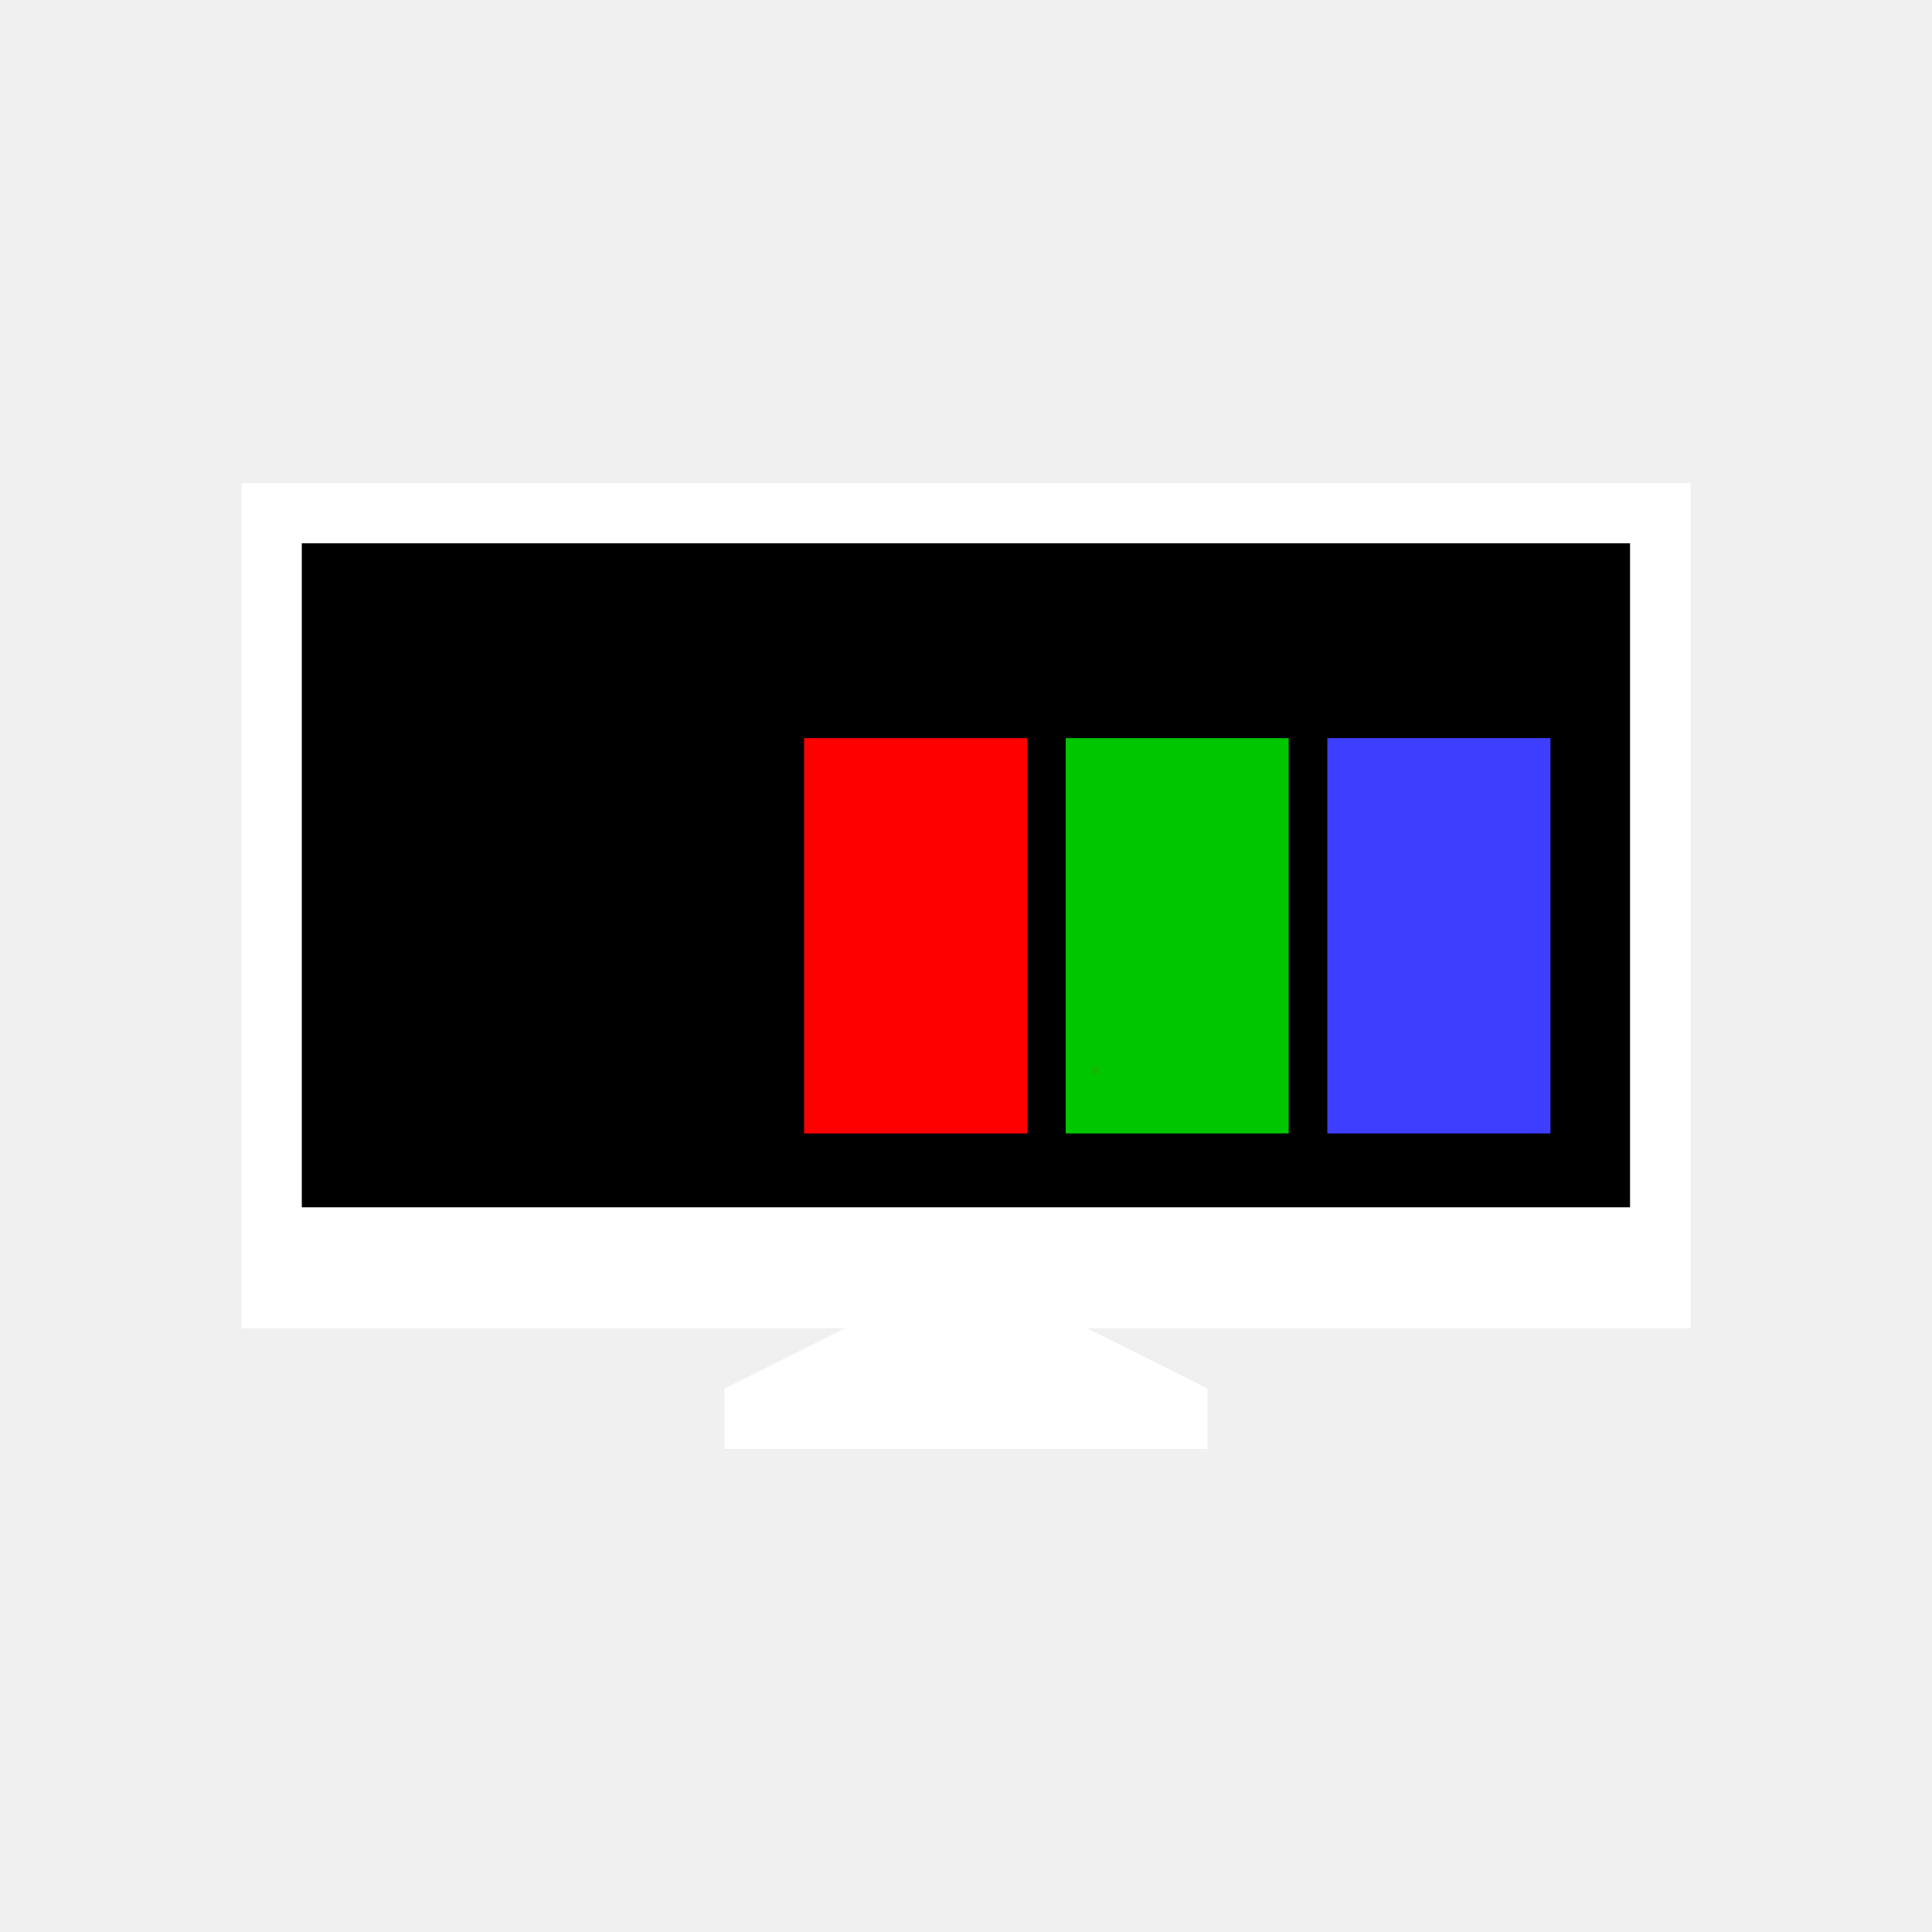
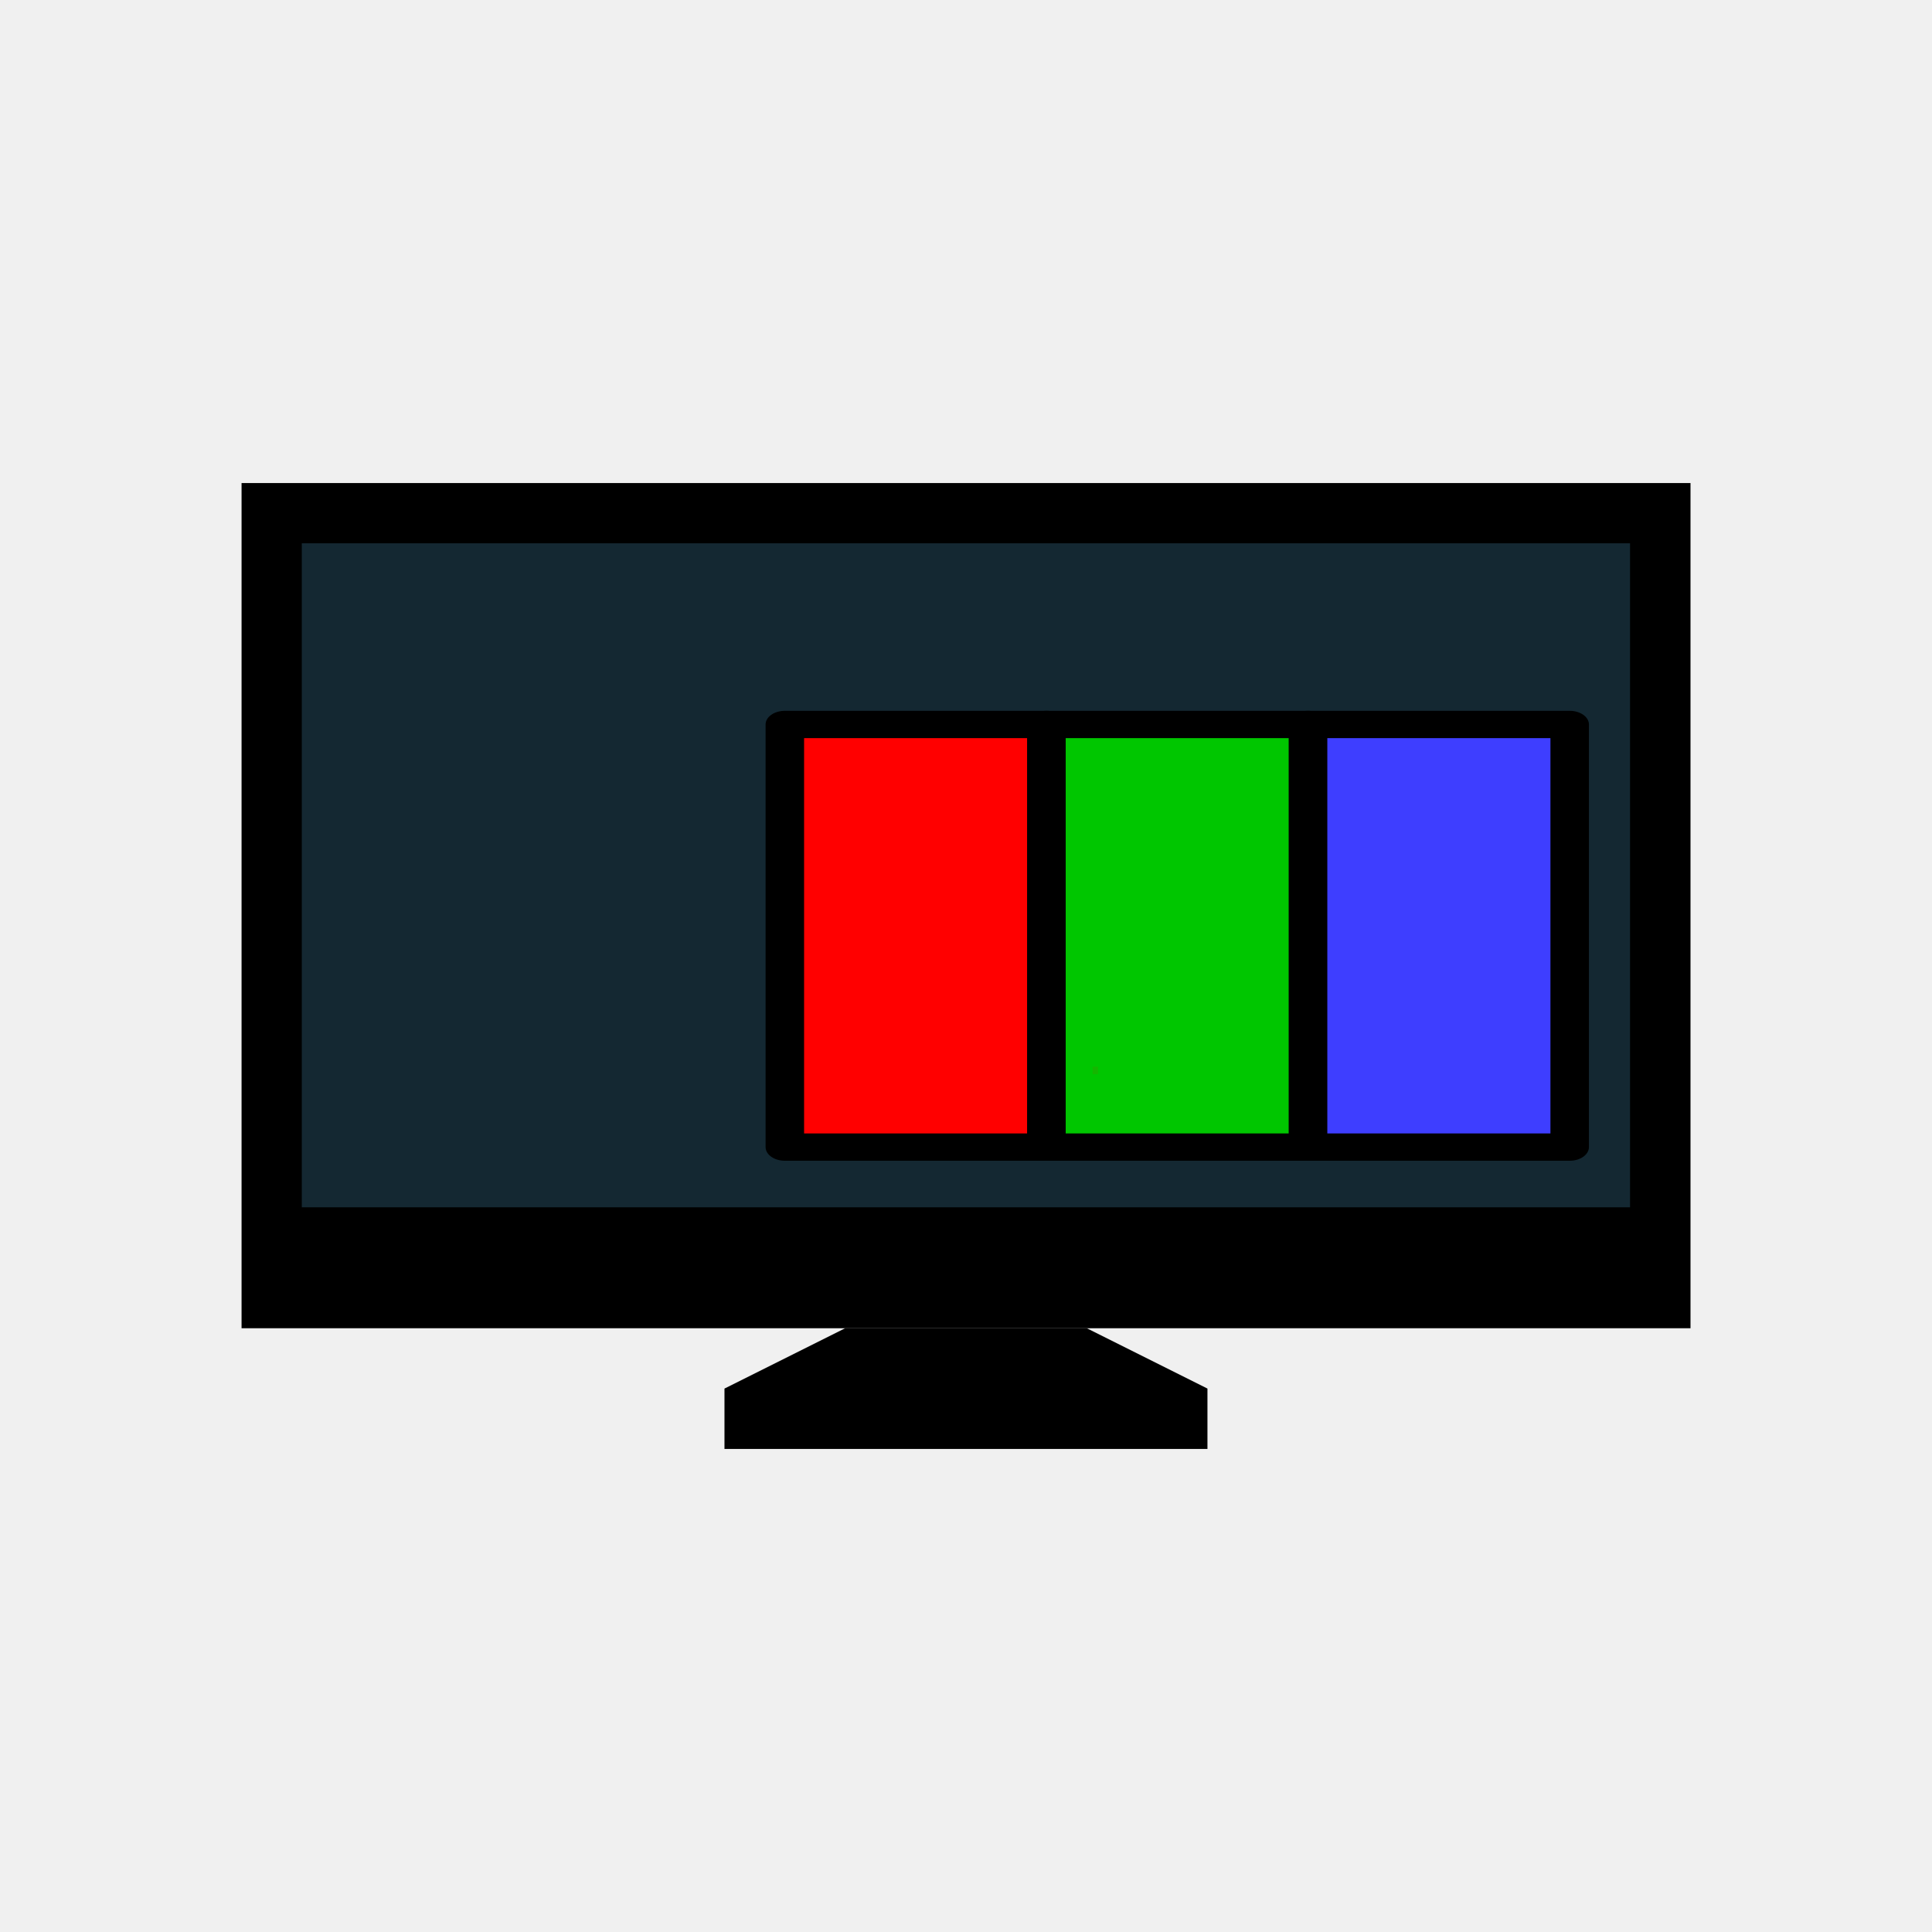
<svg xmlns="http://www.w3.org/2000/svg" width="32" height="32" viewBox="0 0 8.467 8.467" version="1.1" id="svg13116">
  <defs id="defs13110" />
  <g id="layer1" transform="translate(-84.02934,-110.123)">
    <g id="g847">
      <g id="g828">
-         <path style="color:#000000;font-style:normal;font-variant:normal;font-weight:normal;font-stretch:normal;font-size:medium;line-height:normal;font-family:sans-serif;font-variant-ligatures:normal;font-variant-position:normal;font-variant-caps:normal;font-variant-numeric:normal;font-variant-alternates:normal;font-feature-settings:normal;text-indent:0;text-align:start;text-decoration:none;text-decoration-line:none;text-decoration-style:solid;text-decoration-color:#000000;letter-spacing:normal;word-spacing:normal;text-transform:none;writing-mode:lr-tb;direction:ltr;text-orientation:mixed;dominant-baseline:auto;baseline-shift:baseline;text-anchor:start;white-space:normal;shape-padding:0;clip-rule:nonzero;display:inline;overflow:visible;visibility:visible;opacity:1;isolation:auto;mix-blend-mode:normal;color-interpolation:sRGB;color-interpolation-filters:linearRGB;solid-color:#000000;solid-opacity:1;vector-effect:none;fill:#ffffff;fill-opacity:1;fill-rule:nonzero;stroke:none;stroke-width:0.265;stroke-linecap:butt;stroke-linejoin:miter;stroke-miterlimit:4;stroke-dasharray:none;stroke-dashoffset:0;stroke-opacity:1;color-rendering:auto;image-rendering:auto;shape-rendering:auto;text-rendering:auto;enable-background:accumulate" d="m 85.088,112.24 c 0,1.235 0,2.469 0,3.704 h 6.35 v -3.704 z" id="rect10-2" />
-         <path style="fill:#ffffff;fill-opacity:1;stroke:none;stroke-width:0.816;stroke-opacity:1" d="m 14,22 -2,1 v 1 h 8 v -1 l -2,-1 z" transform="matrix(0.2645833,0,0,0.2645833,84.02934,110.123)" id="rect822" />
+         <path style="color:#000000;font-style:normal;font-variant:normal;font-weight:normal;font-stretch:normal;font-size:medium;line-height:normal;font-family:sans-serif;font-variant-ligatures:normal;font-variant-position:normal;font-variant-caps:normal;font-variant-numeric:normal;font-variant-alternates:normal;font-feature-settings:normal;text-indent:0;text-align:start;text-decoration:none;text-decoration-line:none;text-decoration-style:solid;text-decoration-color:#000000;letter-spacing:normal;word-spacing:normal;text-transform:none;writing-mode:lr-tb;direction:ltr;text-orientation:mixed;dominant-baseline:auto;baseline-shift:baseline;text-anchor:start;white-space:normal;shape-padding:0;clip-rule:nonzero;display:inline;overflow:visible;visibility:visible;opacity:1;isolation:auto;mix-blend-mode:normal;color-interpolation:sRGB;color-interpolation-filters:linearRGB;solid-color:#000000;solid-opacity:1;vector-effect:none;fill:#000000;fill-opacity:1;fill-rule:nonzero;stroke:none;stroke-width:0.265;stroke-linecap:butt;stroke-linejoin:miter;stroke-miterlimit:4;stroke-dasharray:none;stroke-dashoffset:0;stroke-opacity:1;color-rendering:auto;image-rendering:auto;shape-rendering:auto;text-rendering:auto;enable-background:accumulate" d="m 85.088,112.24 c 0,1.235 0,2.469 0,3.704 h 6.35 v -3.704 z" id="rect10-2" />
+         <path style="fill:#000000;fill-opacity:1;stroke:none;stroke-width:0.816;stroke-opacity:1" d="m 14,22 -2,1 v 1 h 8 v -1 l -2,-1 z" transform="matrix(0.2645833,0,0,0.2645833,84.02934,110.123)" id="rect822" />
      </g>
-       <rect y="112.504" x="85.352" height="2.91" width="5.821" id="rect841" style="fill:#000000;fill-opacity:1;stroke:none;stroke-width:0.265;stroke-opacity:1" />
+       <rect y="112.504" x="85.352" height="2.91" width="5.821" id="rect841" style="fill:#142832;fill-opacity:1;stroke:none;stroke-width:0.265;stroke-opacity:1" />
    </g>
    <g id="g12668" transform="matrix(0.1263663,0,0,0.08965188,84.4178,102.8489)" style="stroke-linejoin:round">
      <rect y="116.552" x="24.145" height="20.659" width="9.073" id="rect12598" style="fill:#ff0000;fill-opacity:1;stroke:#000000;stroke-width:1.335;stroke-linejoin:round;stroke-miterlimit:4;stroke-dasharray:none;stroke-opacity:1" />
      <rect y="116.552" x="33.218" height="20.659" width="9.073" id="rect12598-1" style="fill:#00c600;fill-opacity:1;stroke:#000000;stroke-width:1.335;stroke-linejoin:round;stroke-miterlimit:4;stroke-dasharray:none;stroke-opacity:1" />
      <rect y="116.552" x="42.291" height="20.659" width="9.073" id="rect12598-8" style="fill:#3e3eff;fill-opacity:1;stroke:#000000;stroke-width:1.335;stroke-linejoin:round;stroke-miterlimit:4;stroke-dasharray:none;stroke-opacity:1" />
      <rect style="fill:#ff0000;fill-opacity:0.08;stroke-width:1.199;stroke-miterlimit:4;stroke-dasharray:none" id="rect849" width="0.19" height="0.367" x="34.818" y="133.279" />
    </g>
  </g>
</svg>
